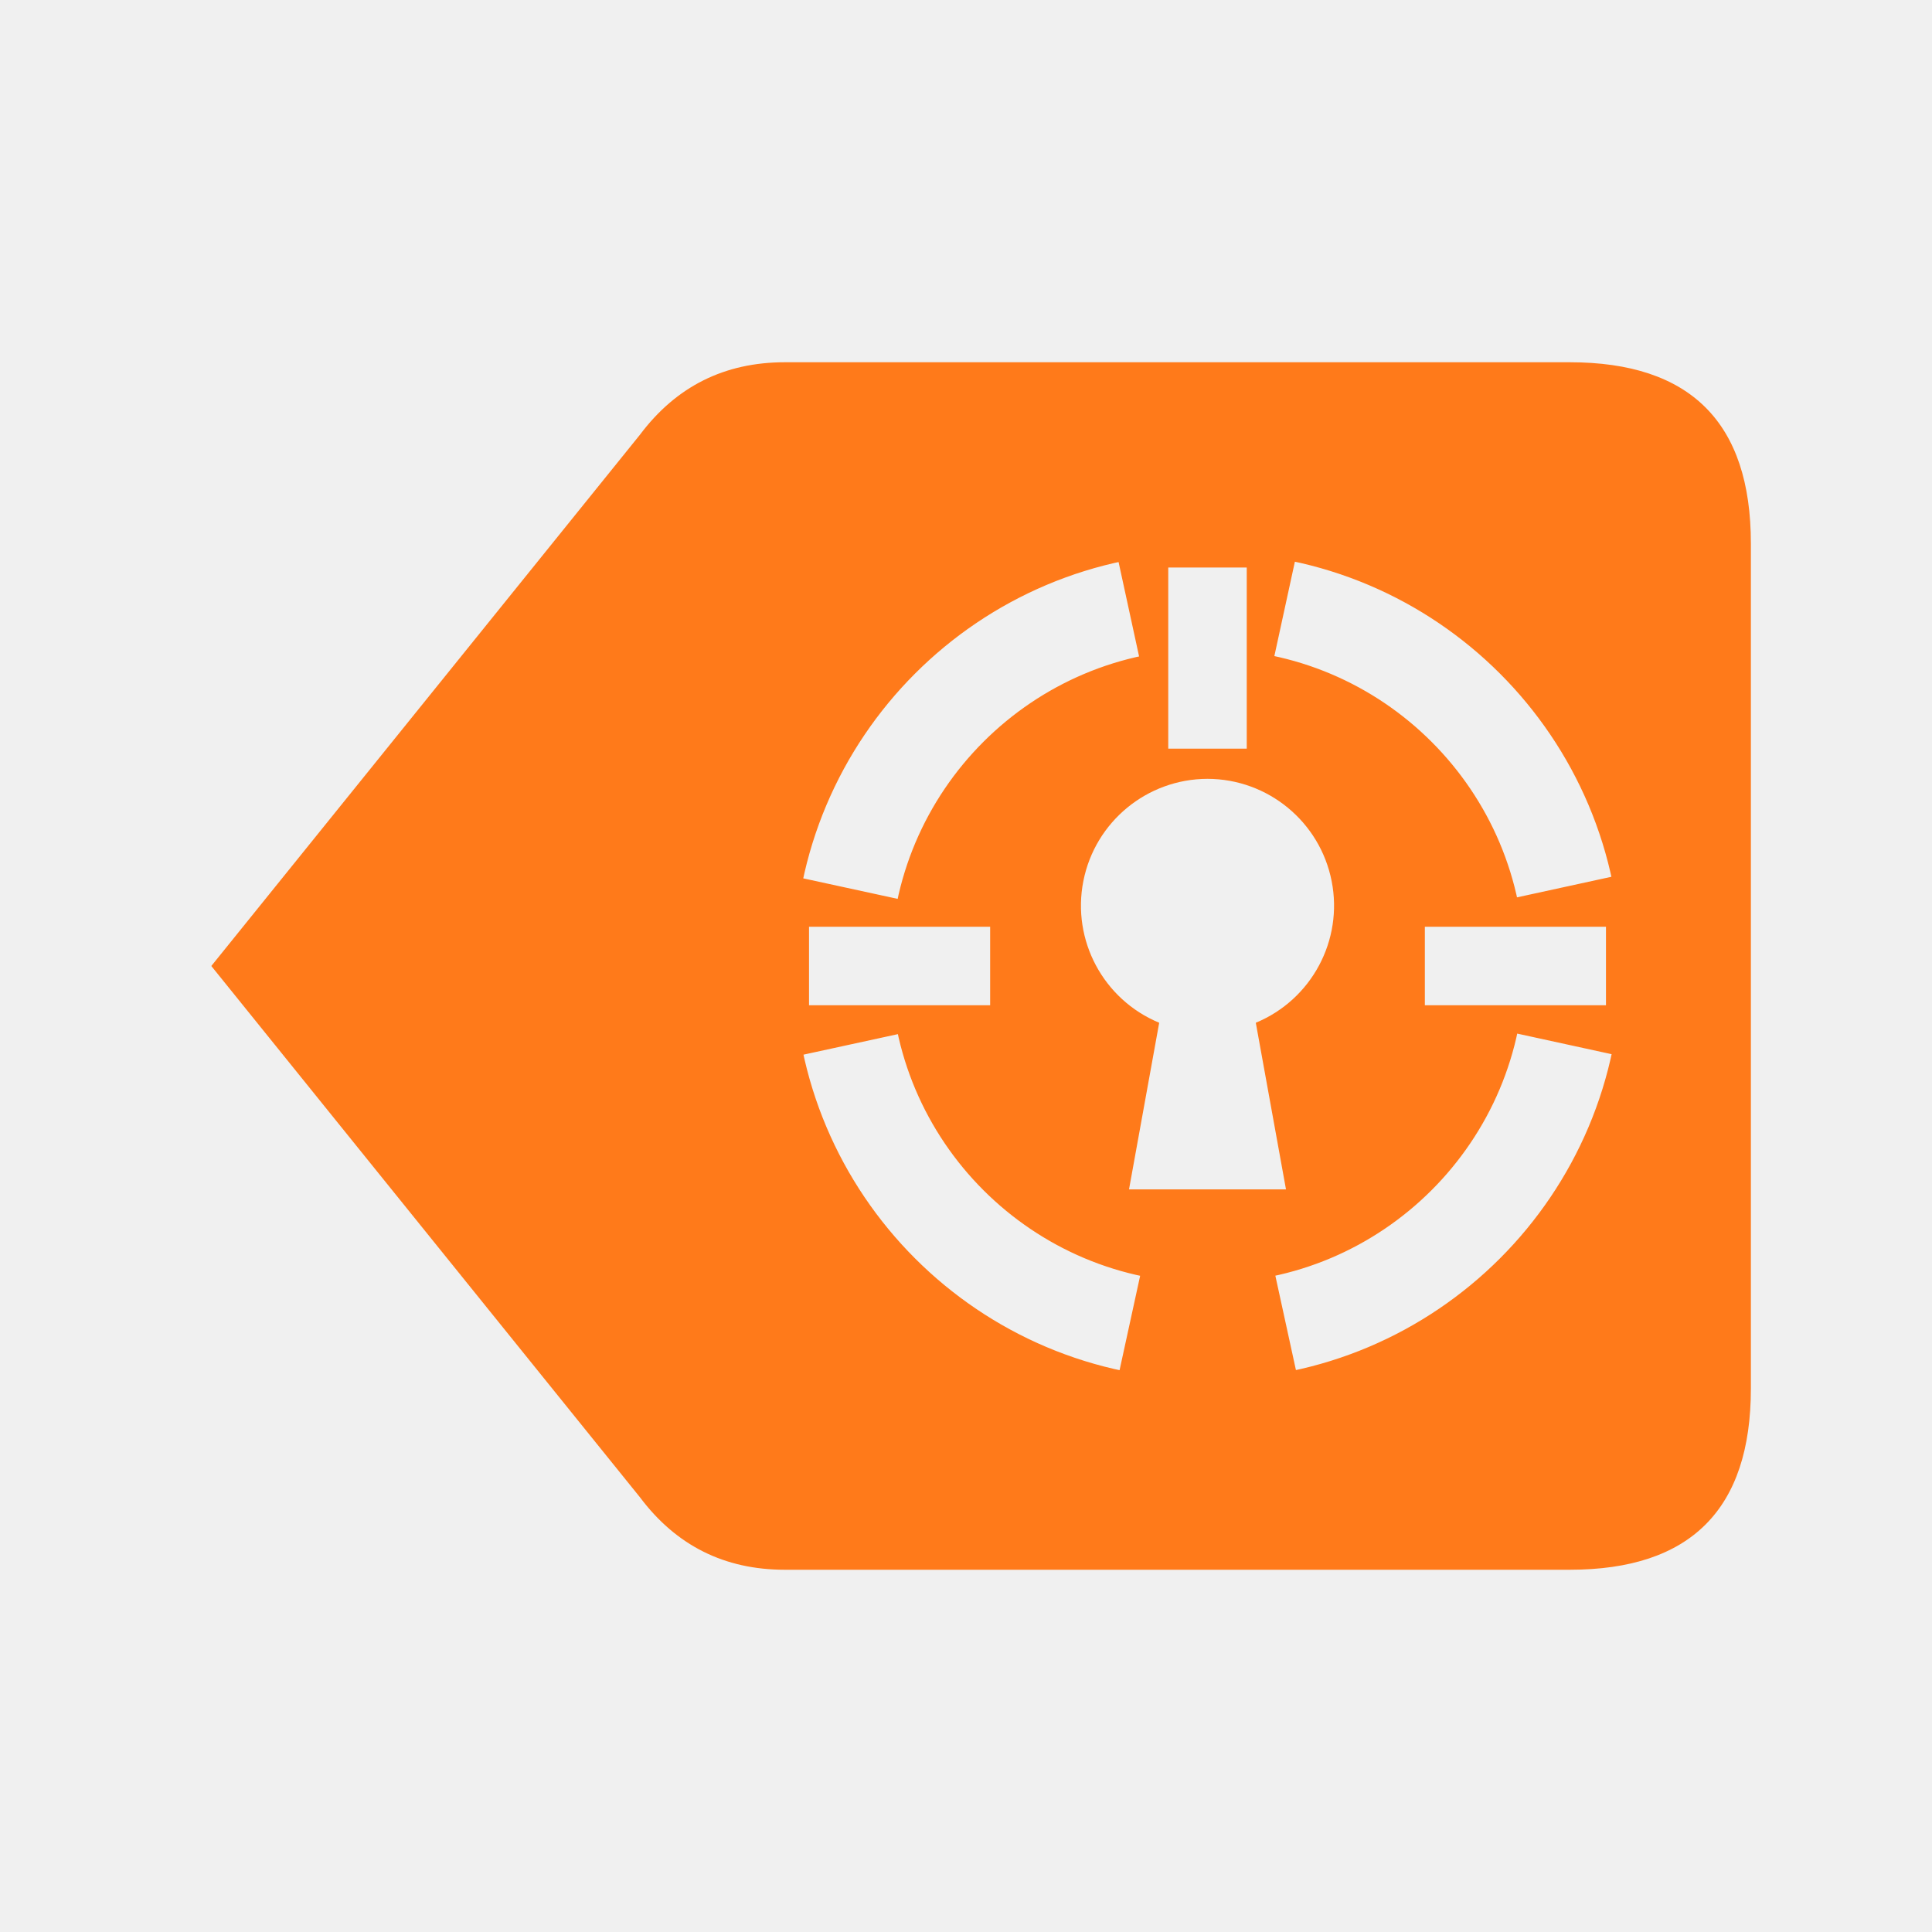
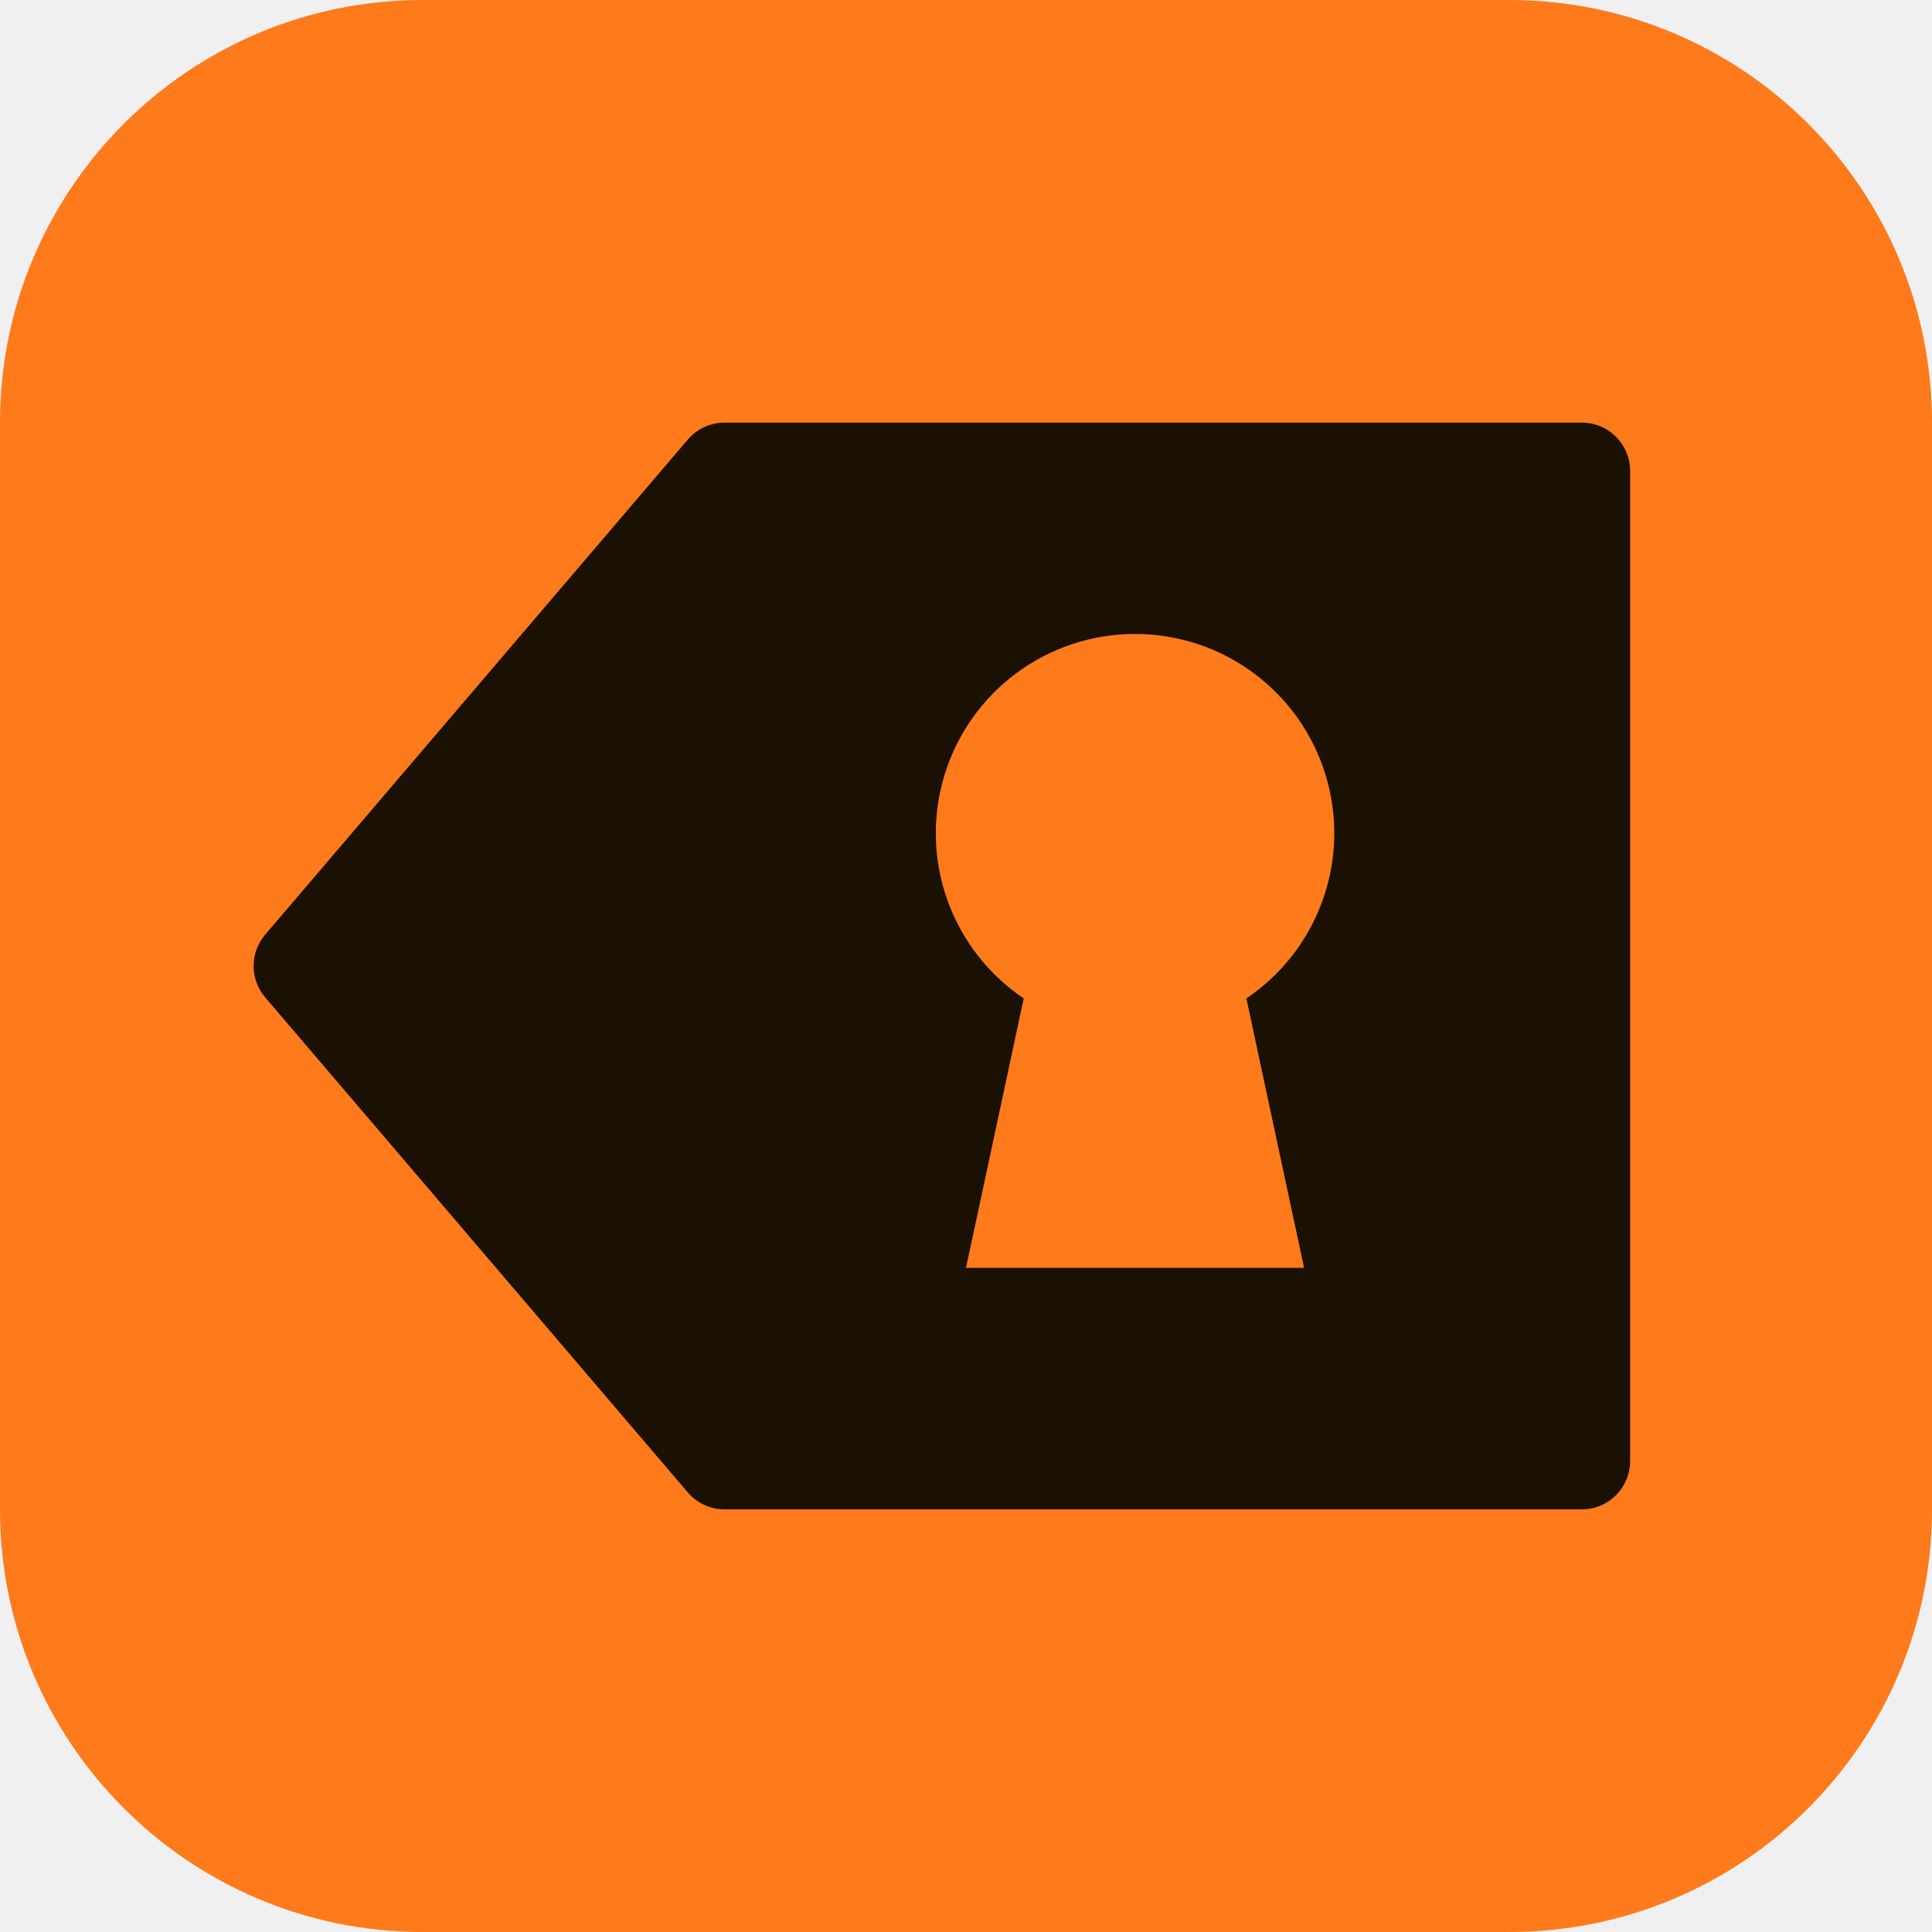
<svg xmlns="http://www.w3.org/2000/svg" viewBox="0 0 32 32" role="img" aria-label="KeyHunter">
-   <defs>
-     <mask id="v">
-       <rect width="32" height="32" fill="#fff" />
-       <circle cx="20" cy="16" r="6.05" fill="none" stroke="#000" stroke-width="1.6" stroke-dasharray="6.9 2.6" stroke-dashoffset="8.2" />
-       <path d="M20 9.4v3M26.6 16h-3M13.4 16h3" stroke="#000" stroke-width="1.3" />
-       <path d="M20 12.9a2.1 2.1 0 0 0-.8 4.04l-.5 2.76h2.6l-.5-2.76A2.1 2.1 0 0 0 20 12.9z" fill="#000" />
-     </mask>
-   </defs>
-   <path mask="url(#v)" fill="#FF7A1A" d="M3.5 16l7.1-8.8Q11.5 6 13 6h13q3 0 3 3v14q0 3-3 3H13q-1.5 0-2.4-1.2z" />
+   <rect width="32" height="32" rx="7" fill="#FF7A1A" />
+   <path fill="#1B1004" fill-rule="evenodd" d="M4.392 15.481L11.392 7.281A.8 .8 0 0 1 12 7H26.2A.8 .8 0 0 1 27 7.8V24.2A.8 .8 0 0 1 26.2 25H12A.8 .8 0 0 1 11.392 24.719L4.392 16.519A.8 .8 0 0 1 4.392 15.481ZM16.956 16.537A3.3 3.3 0 1 1 20.644 16.537L21.6 21H16Z" />
</svg>
